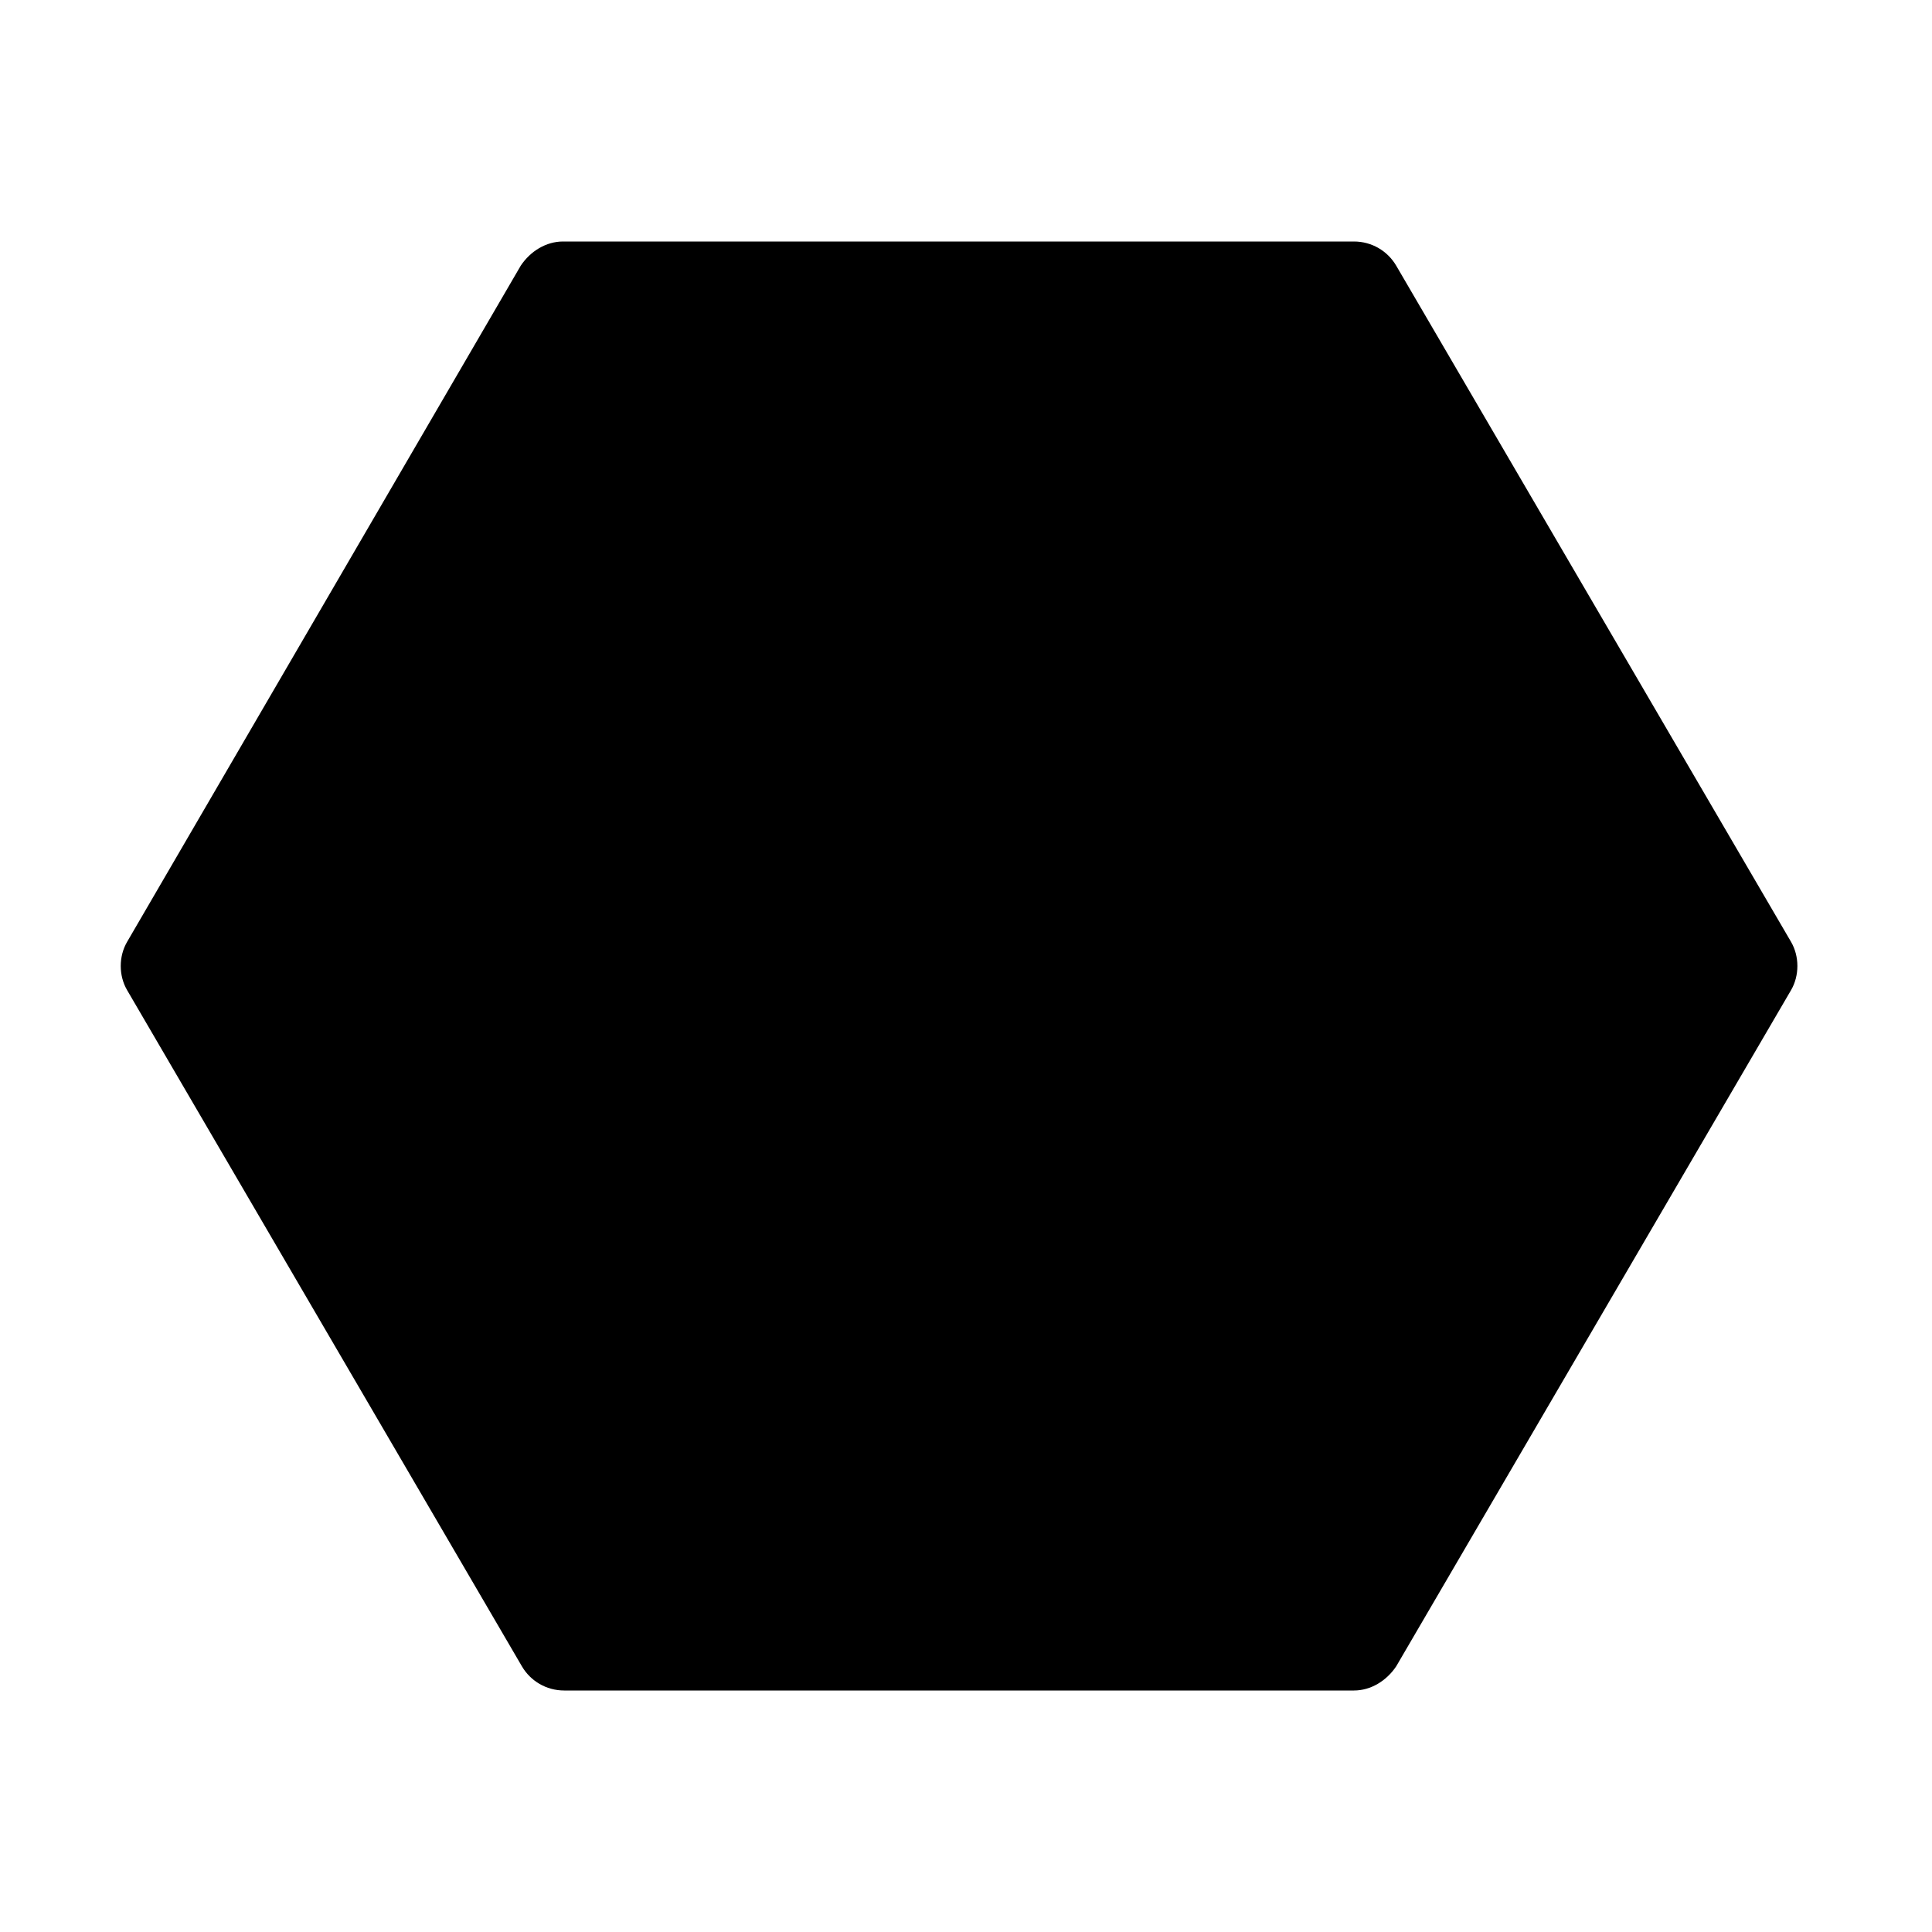
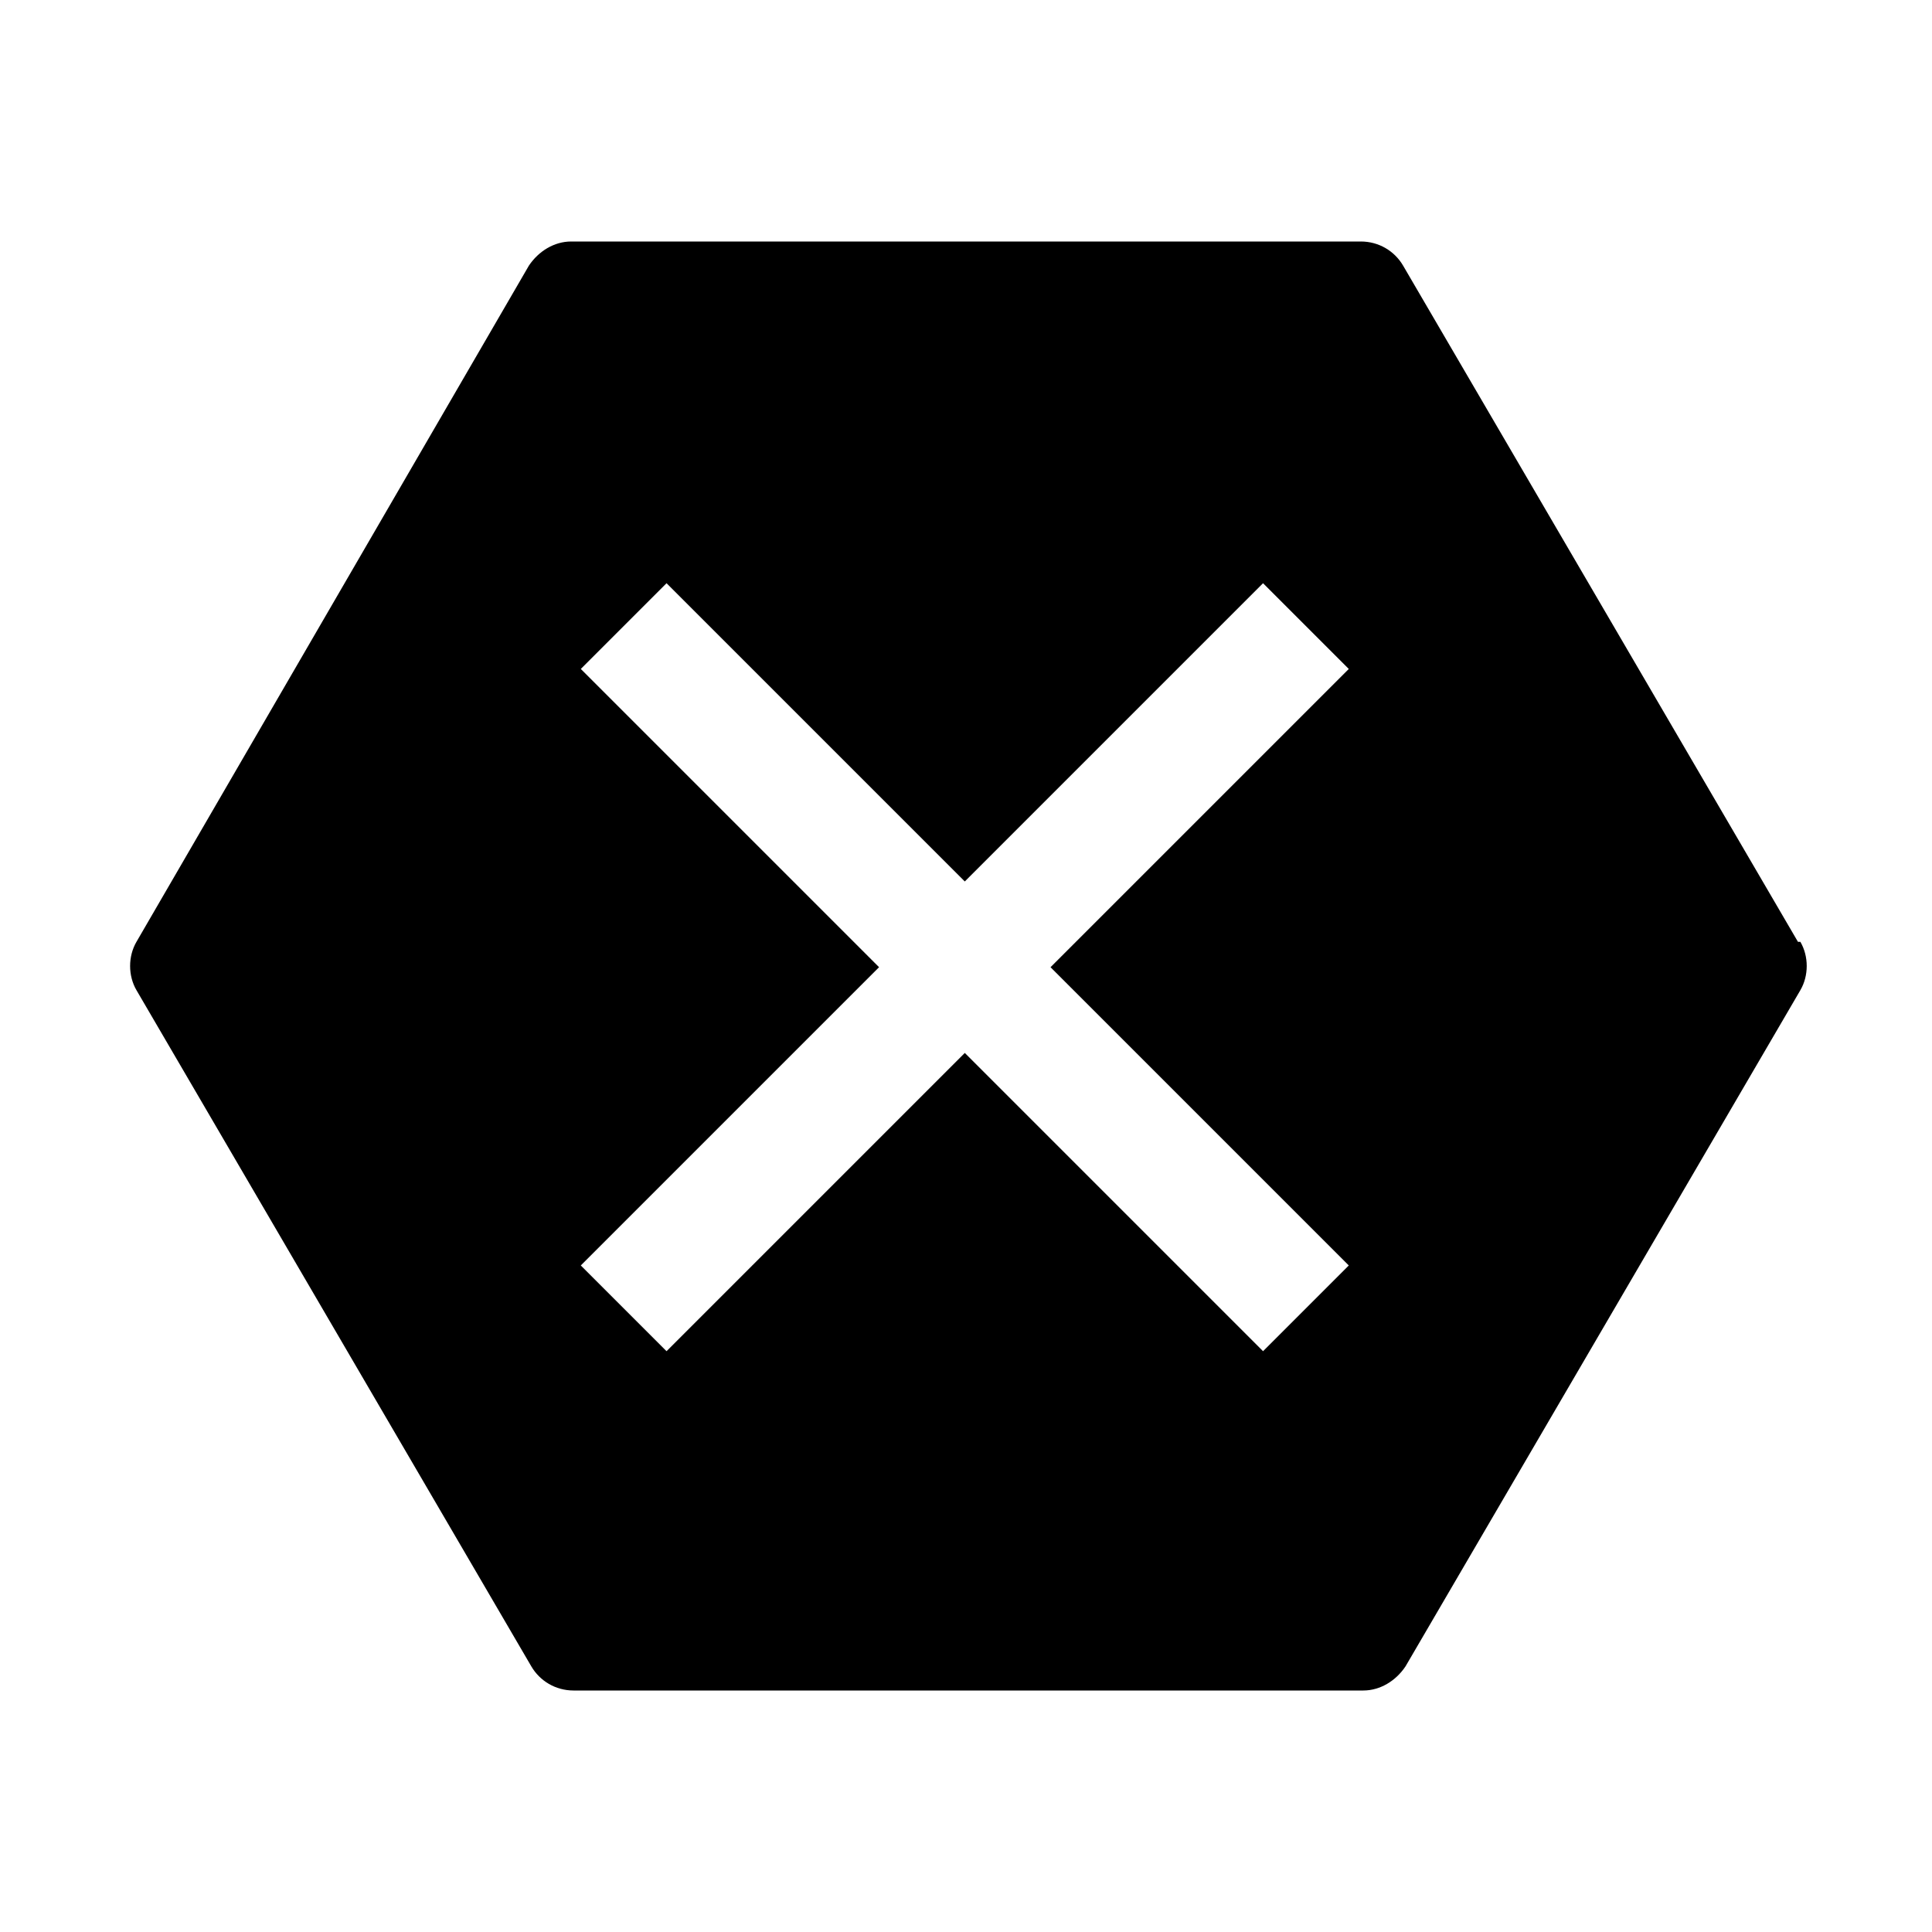
<svg xmlns="http://www.w3.org/2000/svg" width="48" height="48" viewBox="0 0 48 48">
-   <path fill-rule="evenodd" clip-rule="evenodd" d="M13.988 6C13.568 6 13.178 6.24 12.938 6.6L3.158 23.4C2.947 23.76 2.947 24.24 3.158 24.6L12.967 41.4C13.178 41.76 13.568 42 14.018 42H33.638C34.057 42 34.447 41.76 34.688 41.4L44.498 24.6C44.708 24.24 44.708 23.76 44.498 23.4L34.688 6.6C34.477 6.24 34.087 6 33.638 6H13.988Z" />
-   <path d="M23.706 21.891L31.13 14.466L33.252 16.588L25.827 24.012L33.252 31.437L31.13 33.559L23.706 26.134L16.281 33.558L14.16 31.437L21.584 24.012L14.16 16.588L16.281 14.467L23.706 21.891Z" fill-rule="evenodd" />
+   <path d="M44.67 23.4L34.86 6.6C34.65 6.24 34.26 6 33.81 6H14.19C13.77 6 13.38 6.24 13.14 6.6L3.39 23.4C3.18 23.76 3.18 24.24 3.39 24.6L13.2 41.4C13.41 41.76 13.8 42 14.25 42H33.87C34.29 42 34.68 41.76 34.92 41.4L44.73 24.6C44.94 24.24 44.94 23.76 44.73 23.4H44.67ZM33.51 31.44L31.38 33.57L23.97 26.16L16.56 33.57L14.43 31.44L21.84 24.03L14.43 16.62L16.56 14.49L23.97 21.9L31.38 14.49L33.51 16.62L26.1 24.03L33.51 31.44Z" fill-rule="evenodd" clip-rule="evenodd" />
</svg>
